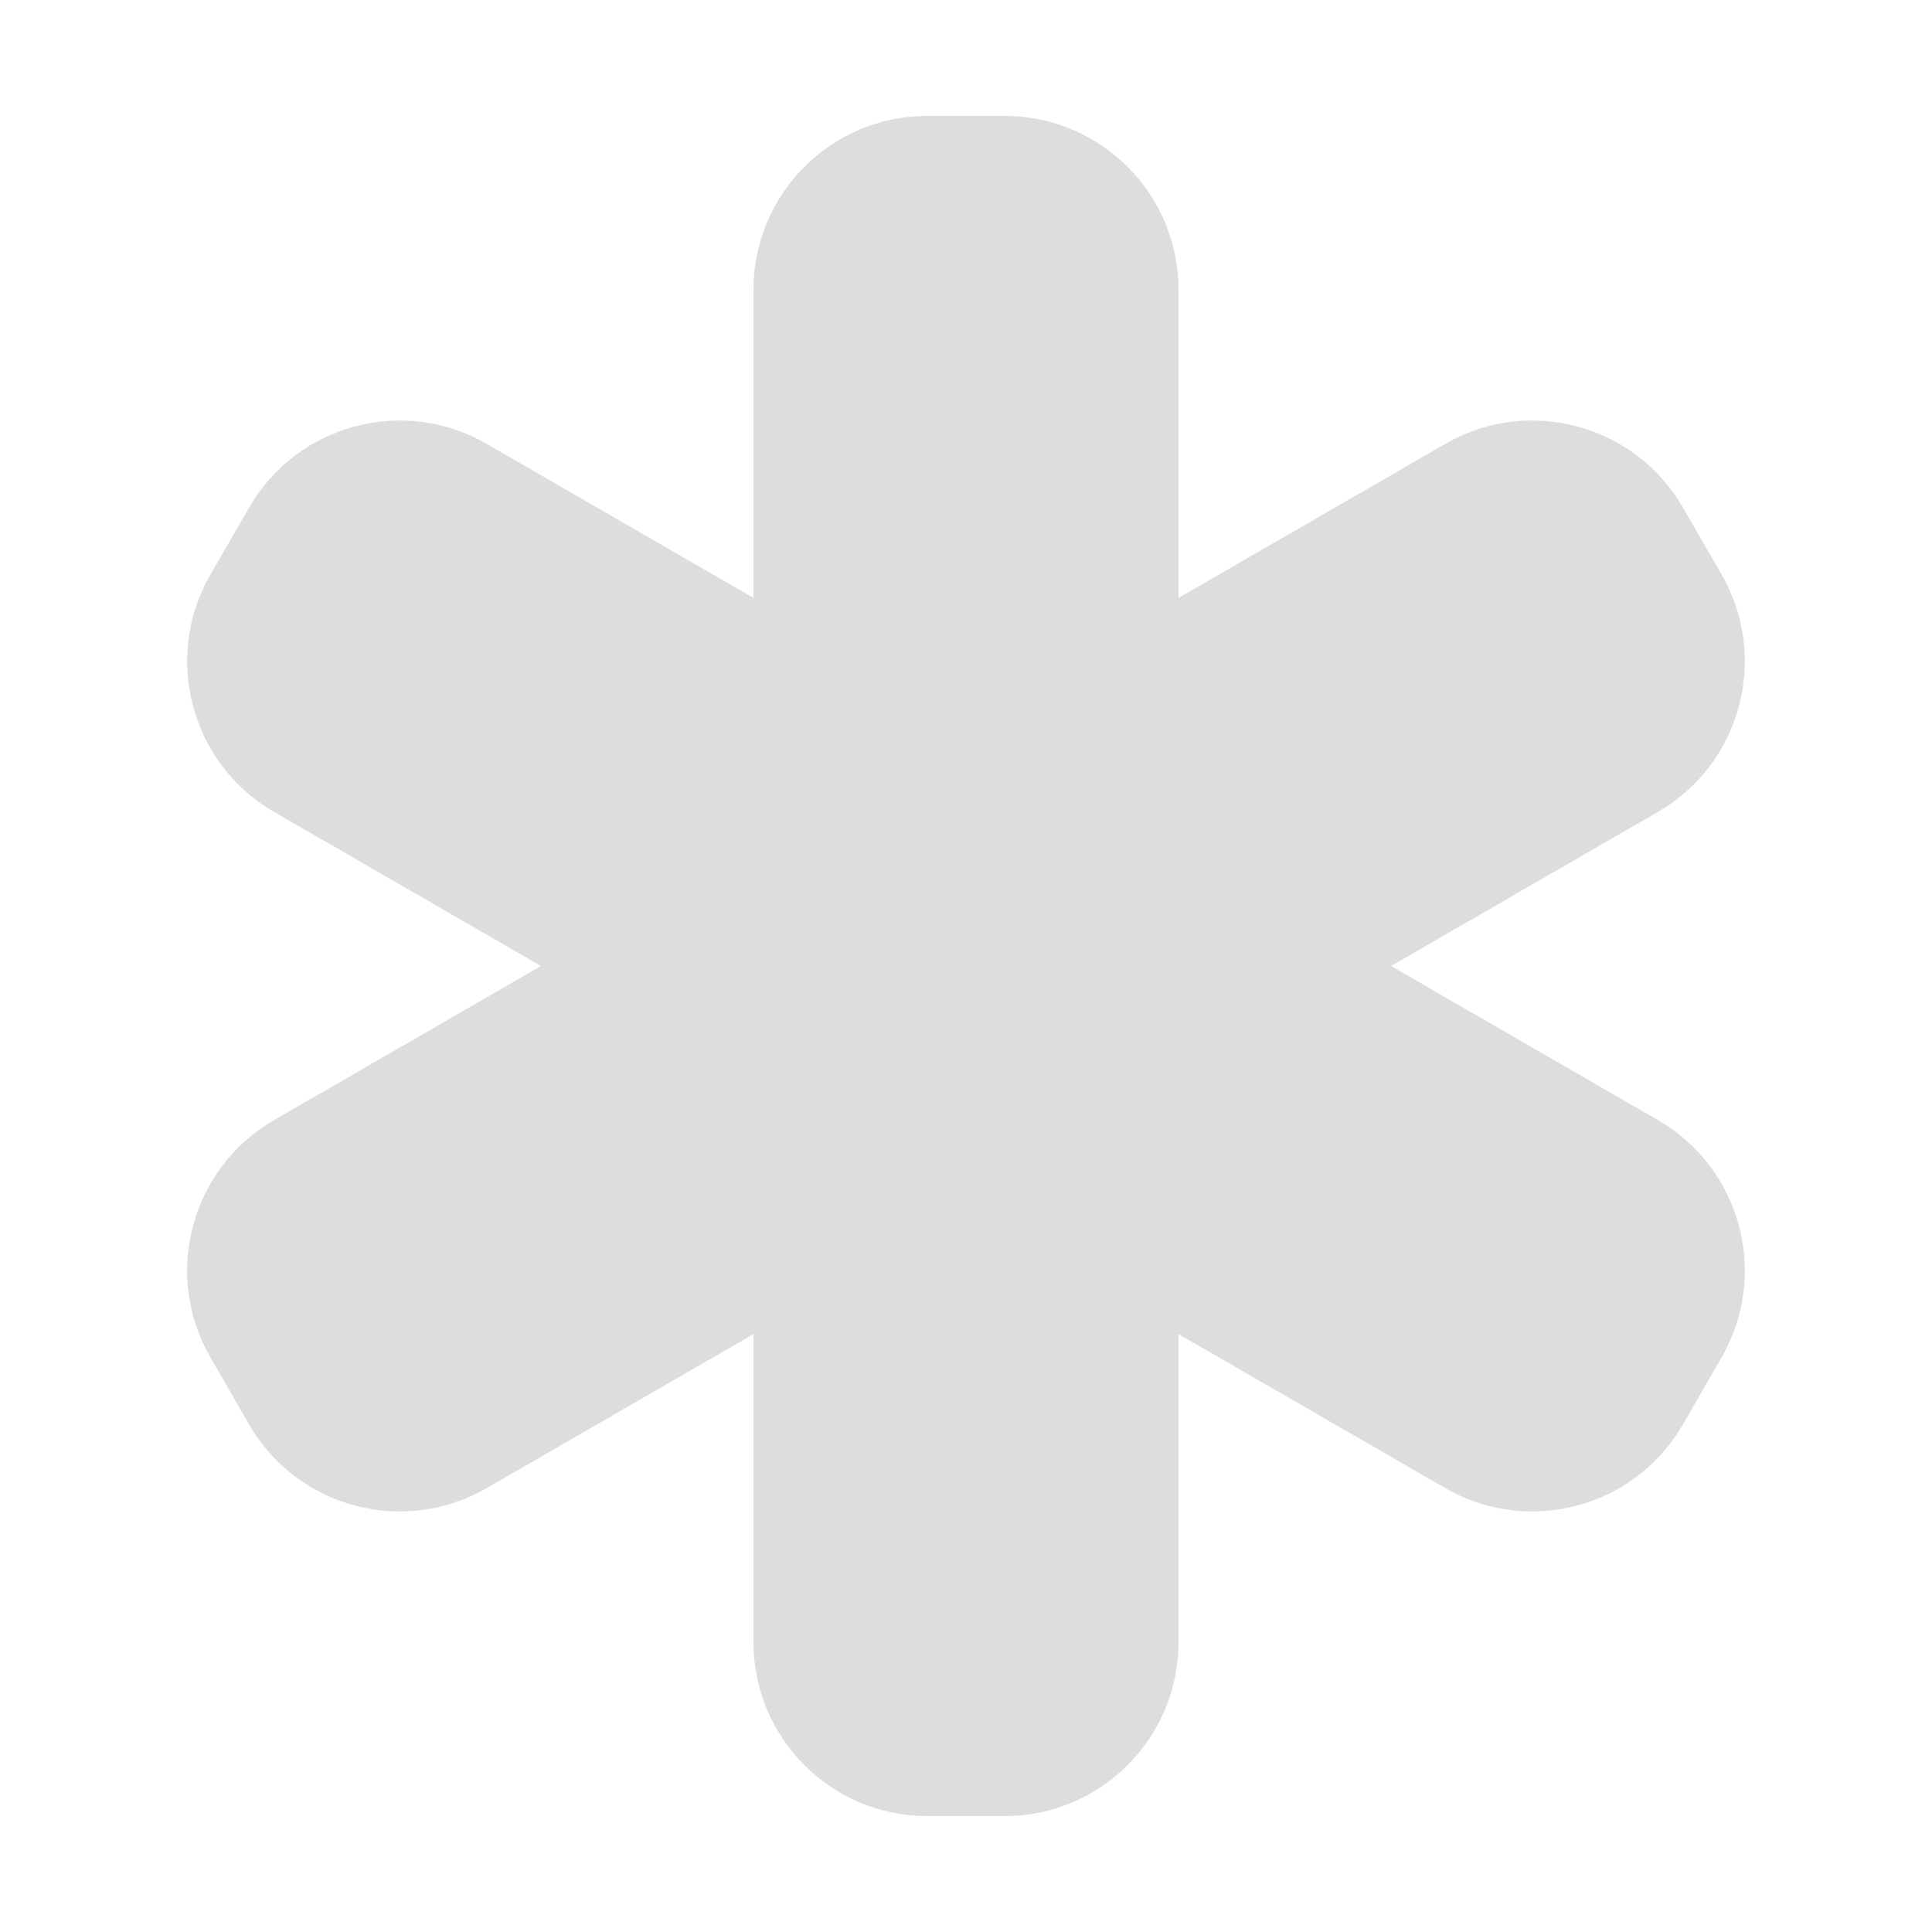
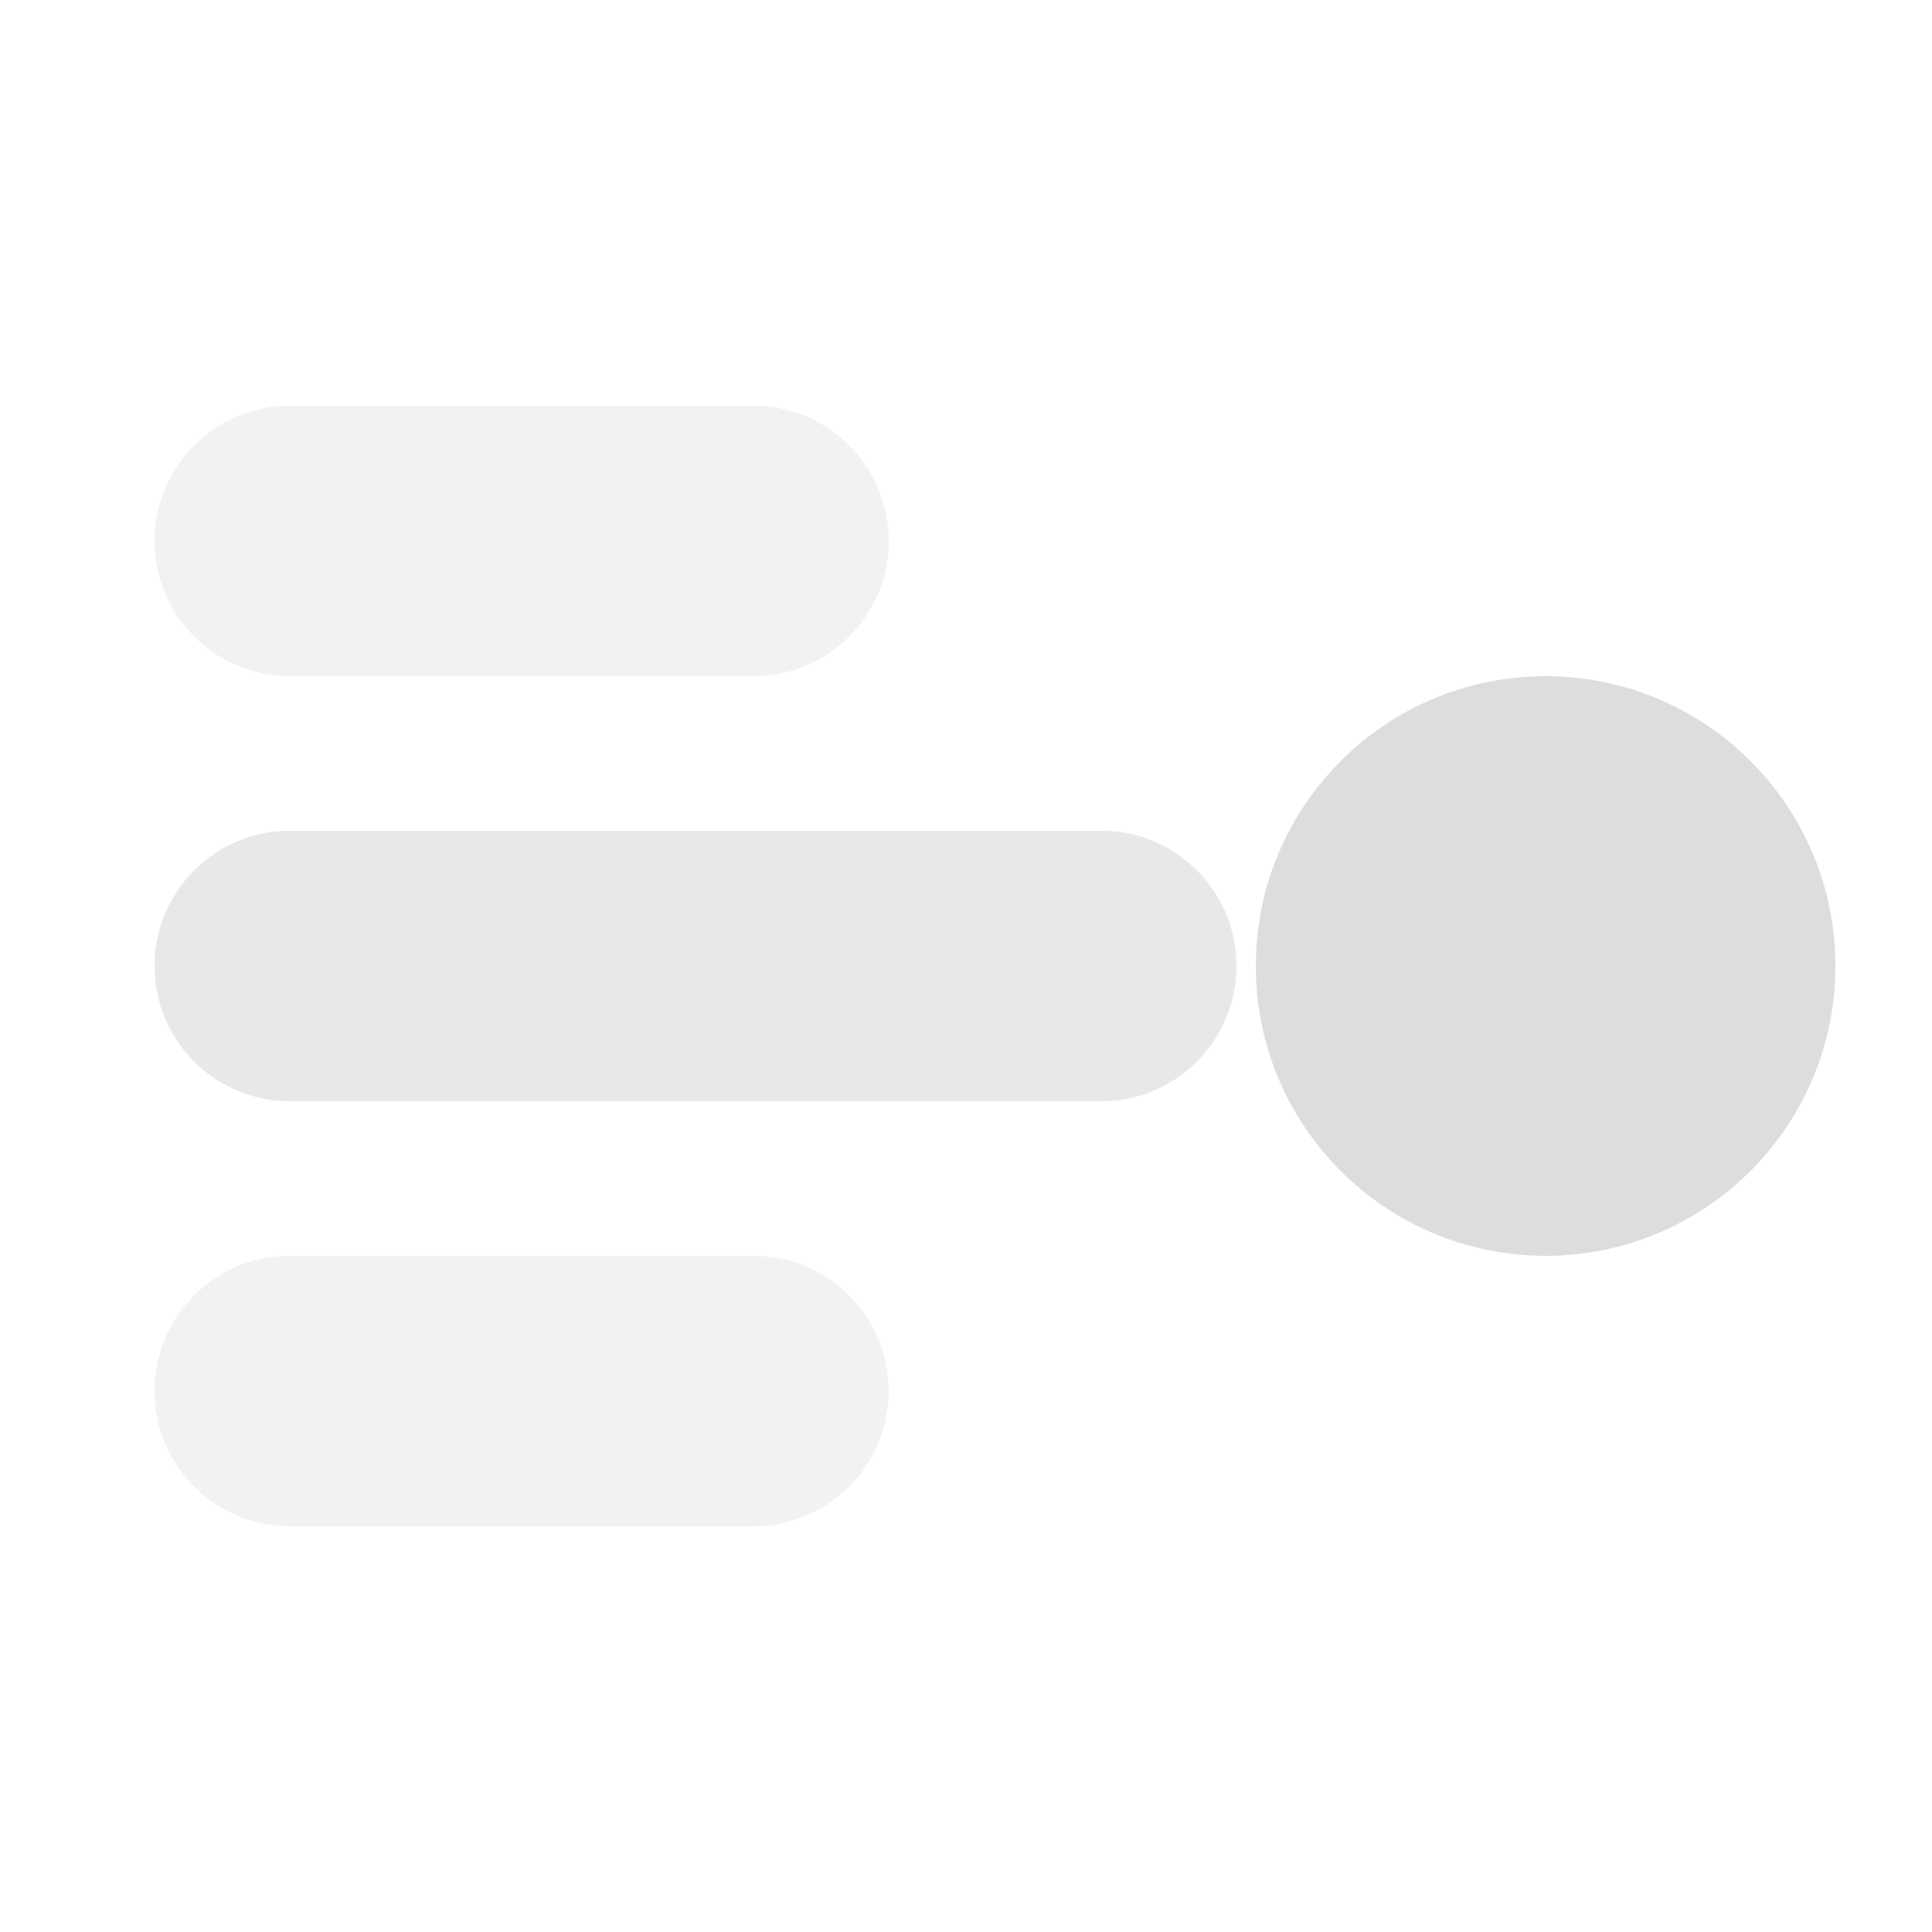
<svg xmlns="http://www.w3.org/2000/svg" viewBox="0 0 100 100">
  <g fill="#DCDDDD">
-     <rect x="39" y="6" width="22" height="88" rx="9" />
-     <rect x="39" y="6" width="22" height="88" rx="9" transform="rotate(60 50 50)" />
-     <rect x="39" y="6" width="22" height="88" rx="9" transform="rotate(120 50 50)" />
+     <rect x="8" y="21" width="38" height="14" rx="7" opacity="0.38" />
+     <rect x="8" y="43" width="56" height="14" rx="7" opacity="0.68" />
+     <rect x="8" y="65" width="38" height="14" rx="7" opacity="0.38" />
+     <circle cx="80" cy="50" r="15" />
  </g>
</svg>
